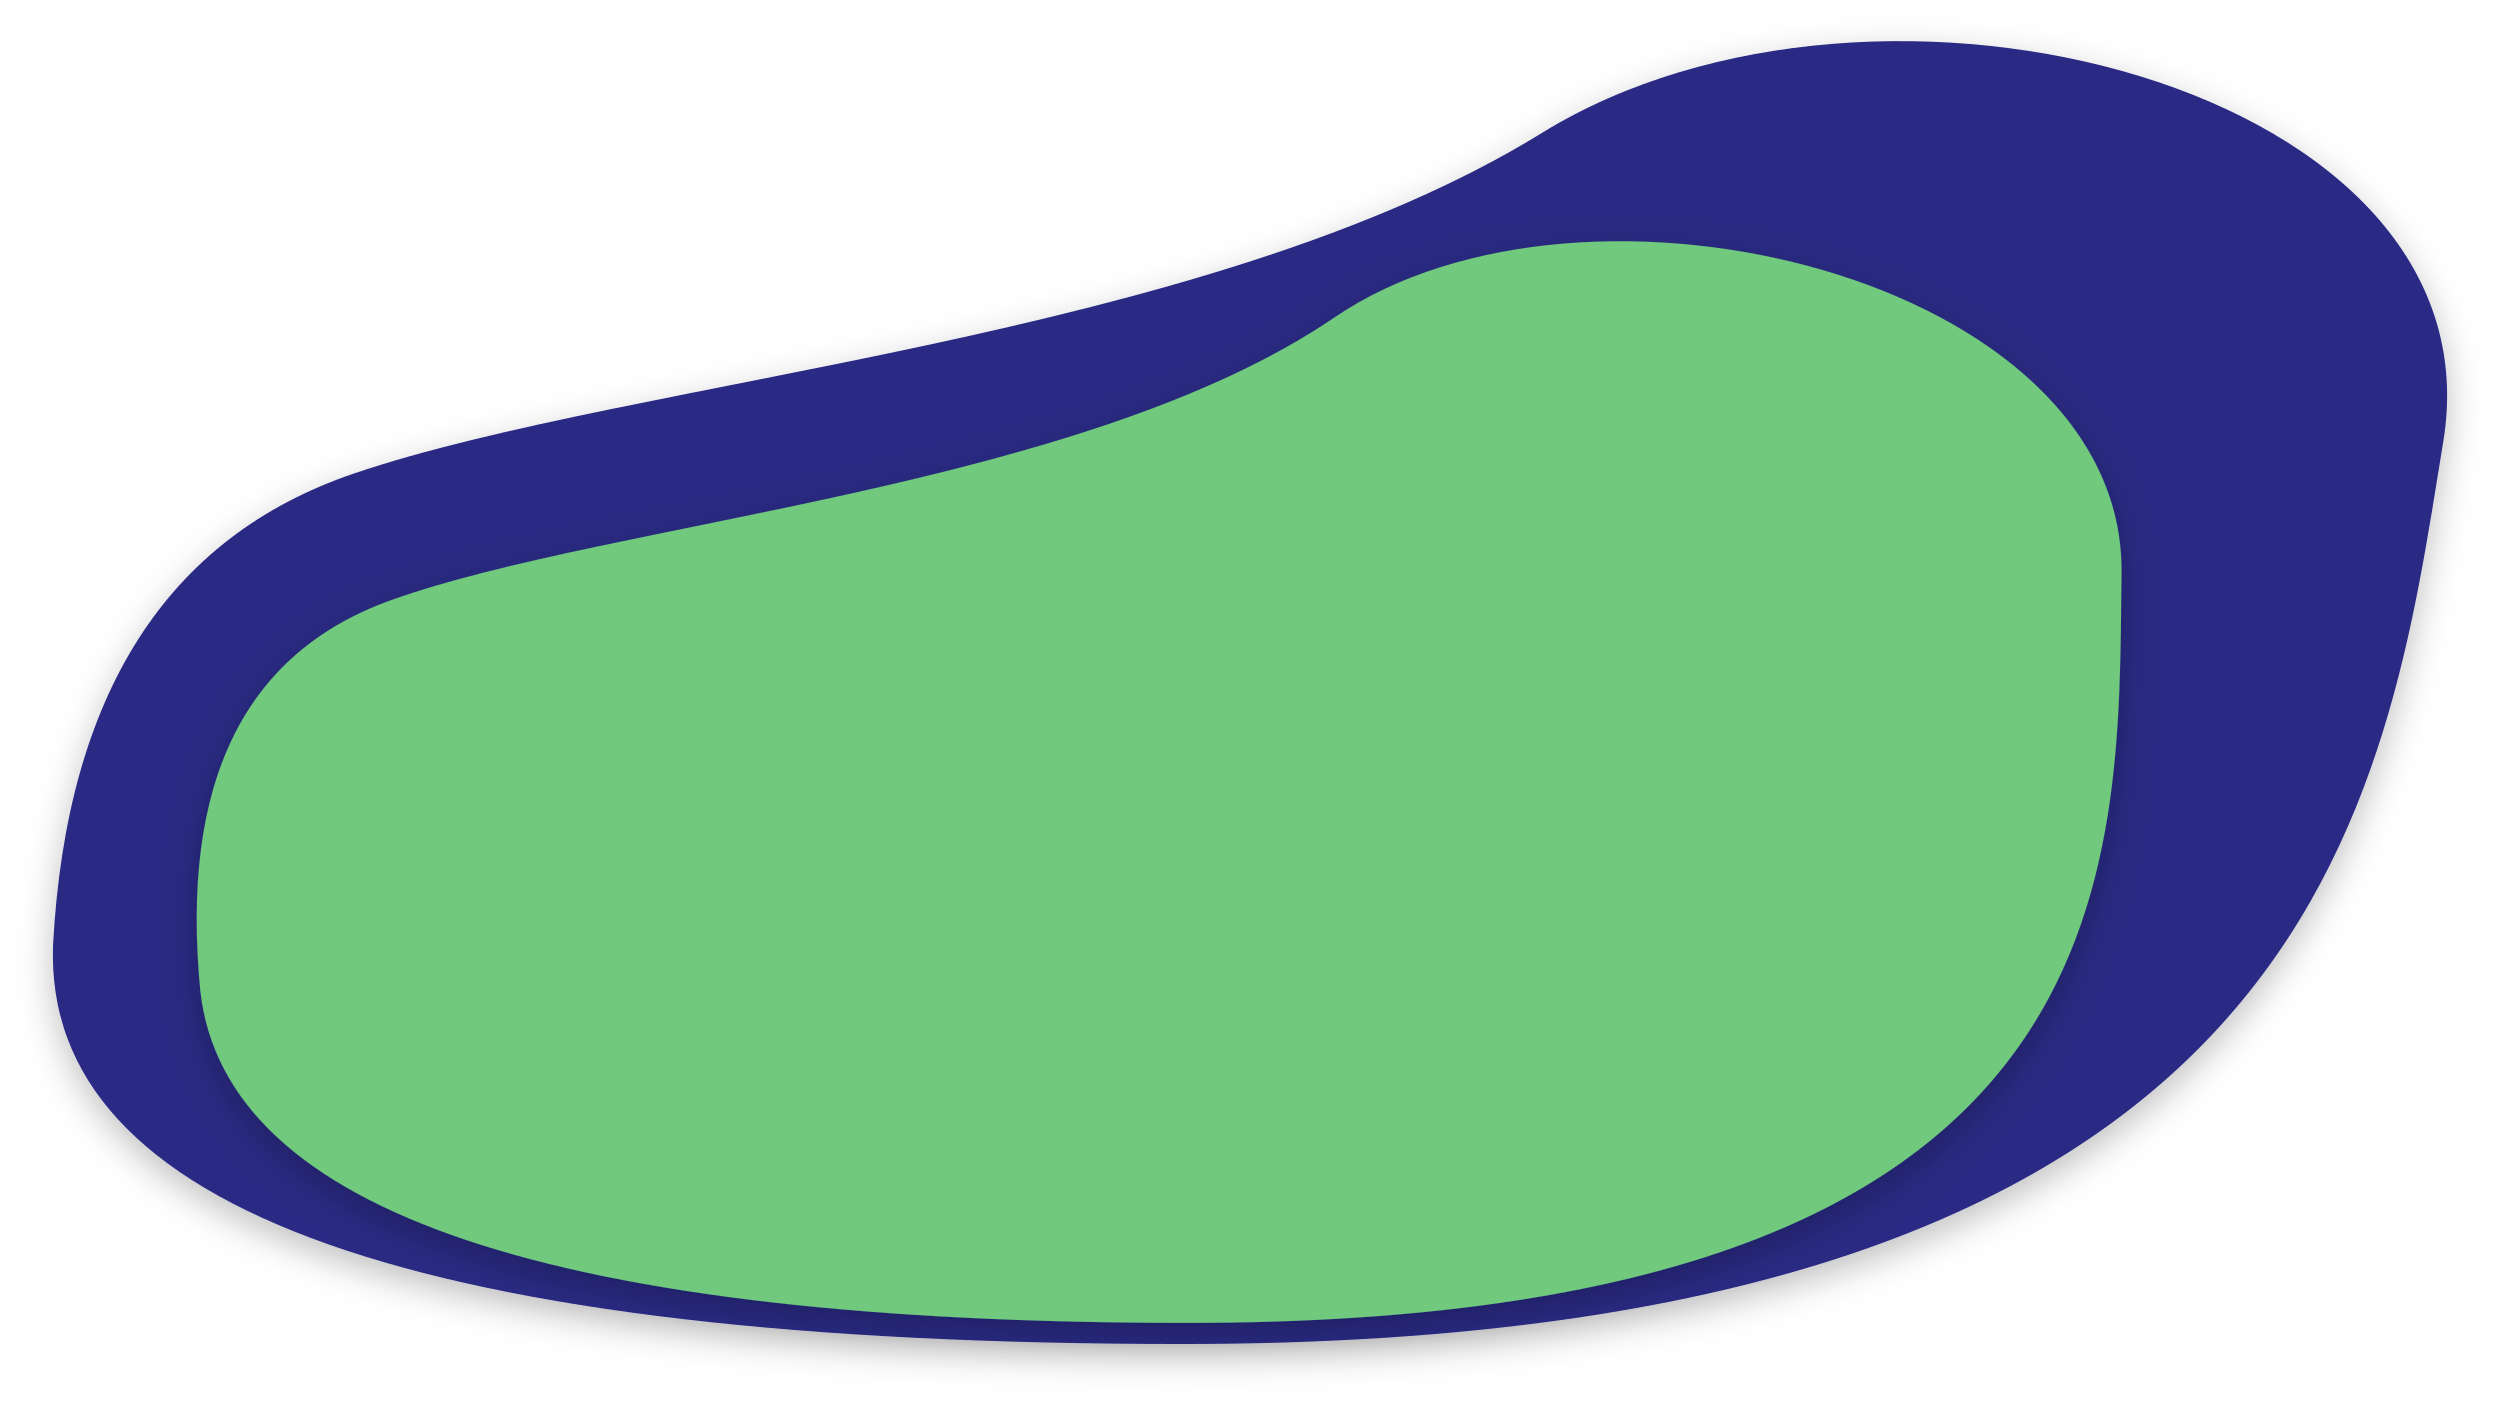
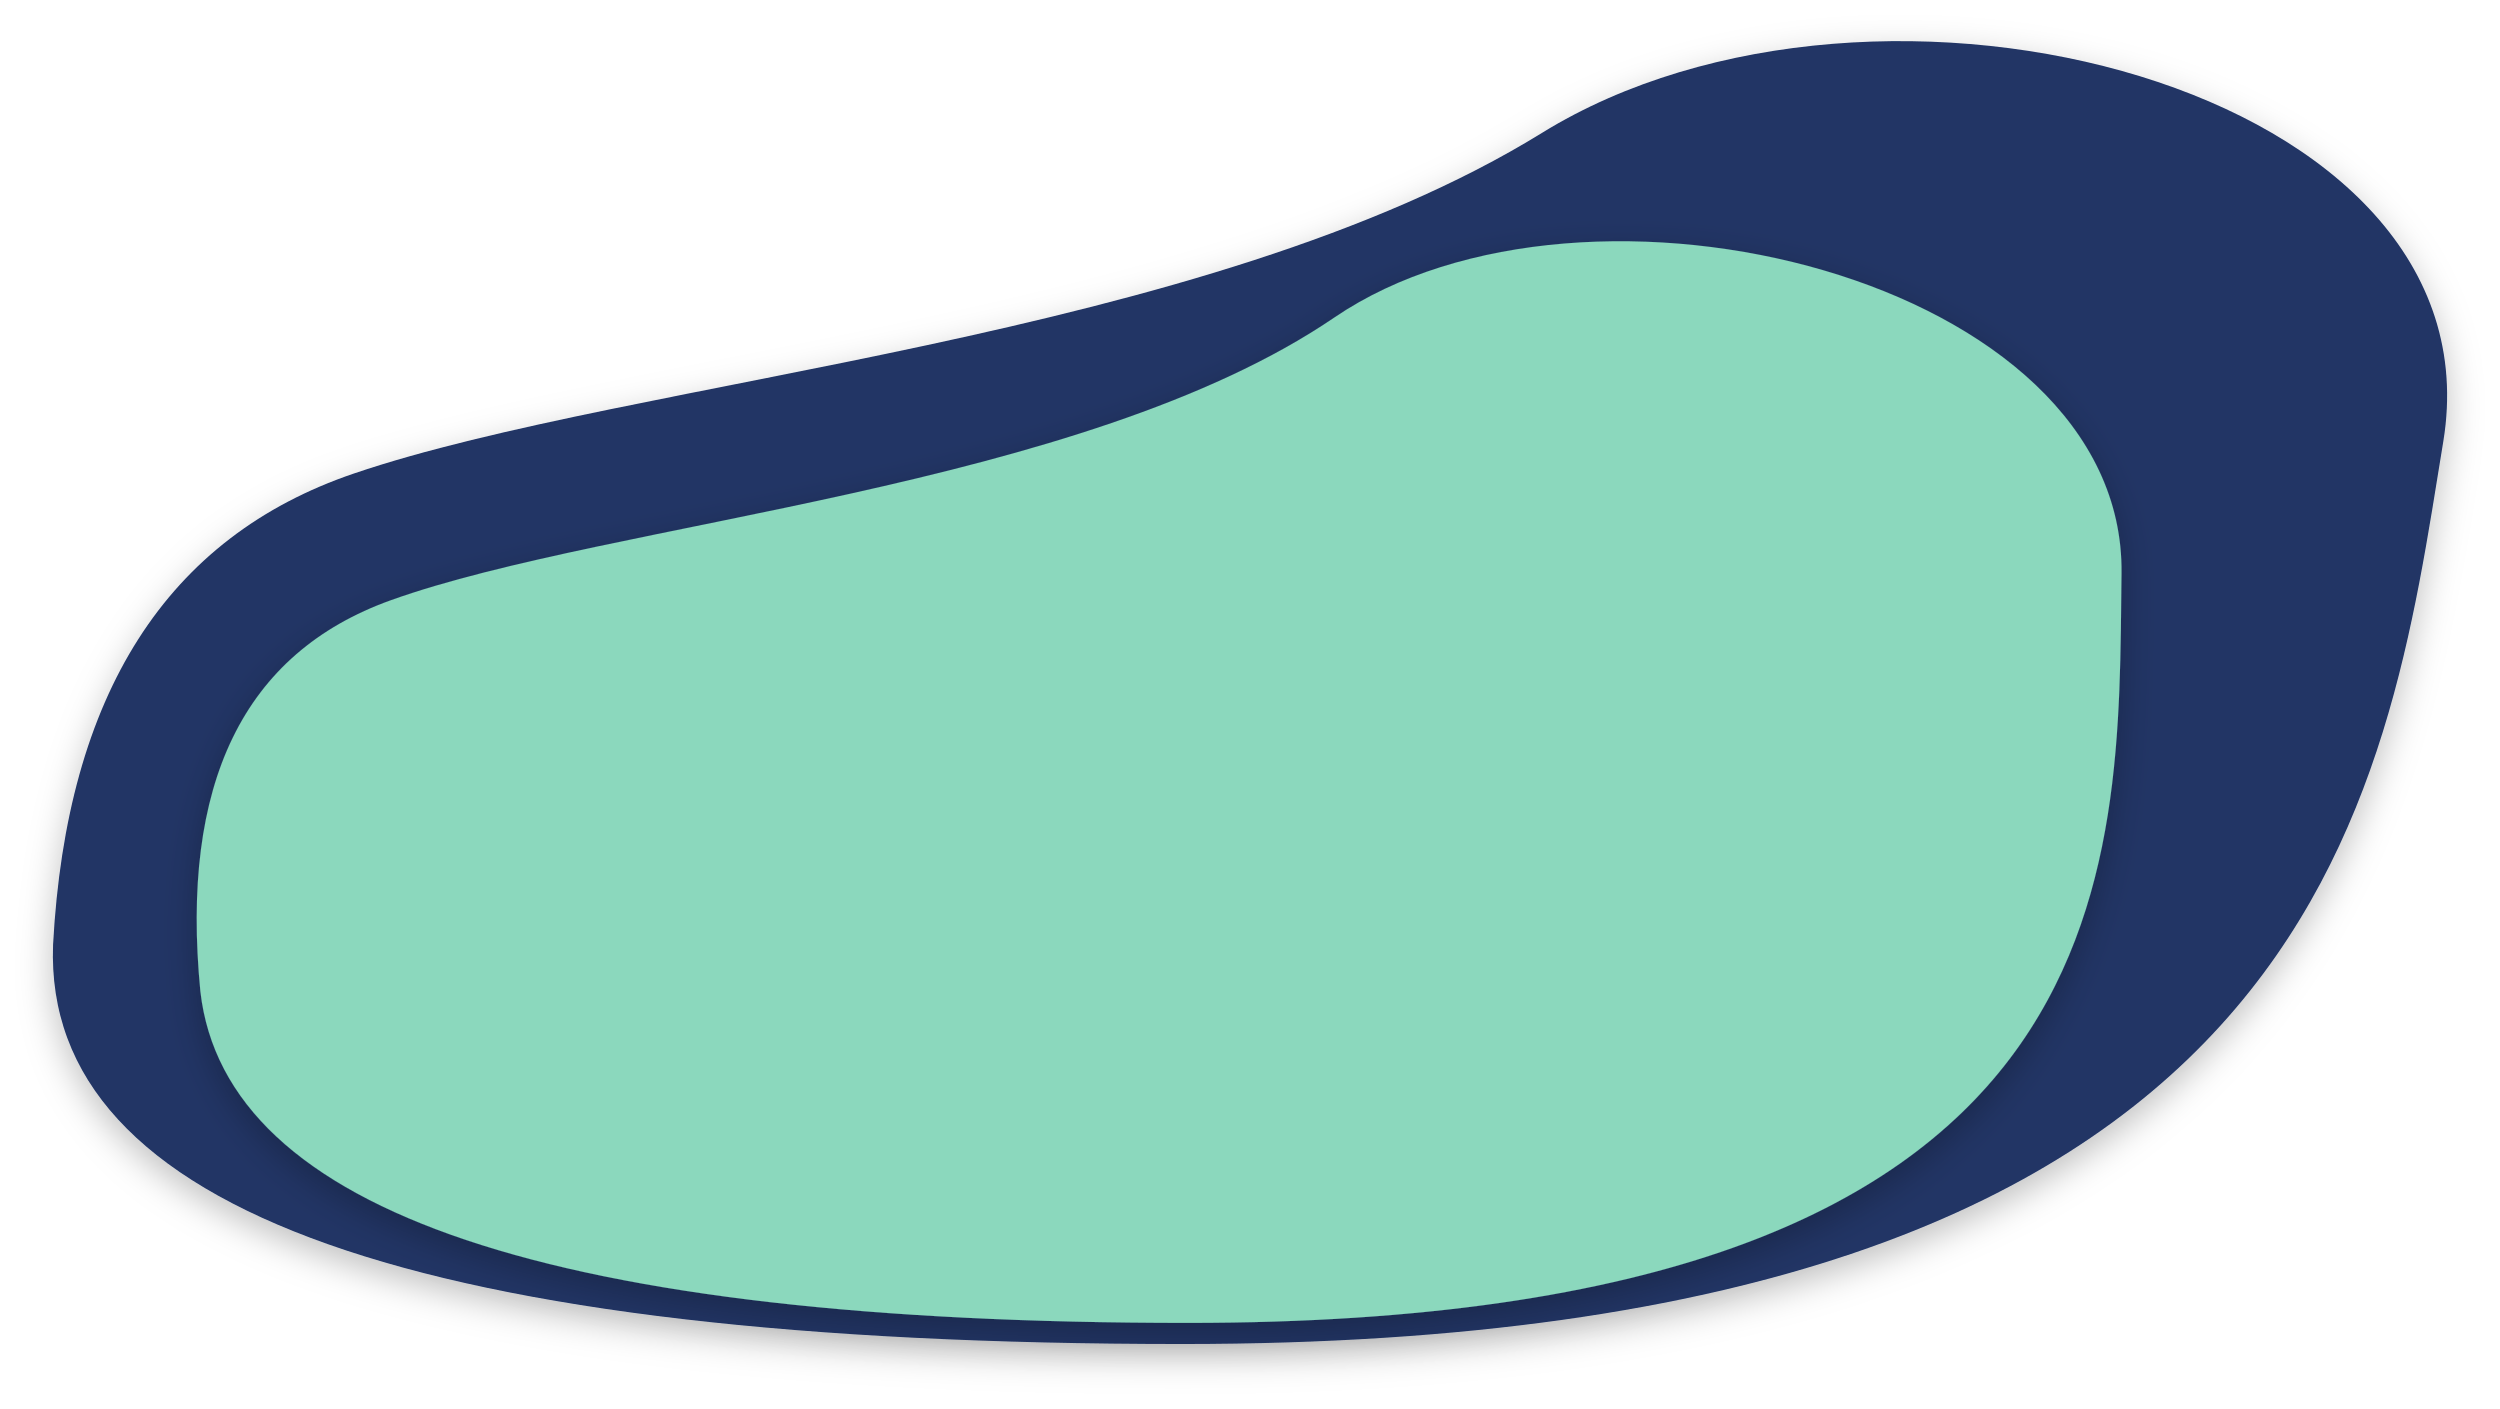
<svg xmlns="http://www.w3.org/2000/svg" width="1063.882" height="599.449" viewBox="0 0 1063.882 599.449">
  <defs>
    <filter id="Path_3" x="0" y="0" width="1063.882" height="599.449" filterUnits="userSpaceOnUse">
      <feOffset dy="5" input="SourceAlpha" />
      <feGaussianBlur stdDeviation="7.5" result="blur" />
      <feFlood flood-opacity="0.251" />
      <feComposite operator="in" in2="blur" />
      <feComposite in="SourceGraphic" />
    </filter>
-     <filter id="Path_6" x="61.201" y="85.157" width="864.12" height="505.297" filterUnits="userSpaceOnUse">
+     <filter id="Path_6" x="61.206" y="85.162" width="864.119" height="505.298" filterUnits="userSpaceOnUse">
      <feOffset dy="5" input="SourceAlpha" />
      <feGaussianBlur stdDeviation="7.5" result="blur-2" />
      <feFlood flood-opacity="0.251" />
      <feComposite operator="in" in2="blur-2" />
      <feComposite in="SourceGraphic" />
    </filter>
  </defs>
  <g id="cool-background" transform="translate(22.5 17.5)">
-     <path id="Path_1" data-name="Path 1" d="M727.865,81.108q-27.1-60.347,10.248-75.669C775.461-9.884,864.267-16.013,901.388-49.251s150.3-7.543,169.659,49.5,54.209,144.974-129.57,144.974q-183.78,0-213.612-64.118Z" transform="translate(-481.865 376.242)" fill="#fffa72" />
+     <path id="Path_1" data-name="Path 1" d="M727.865,81.107q-27.1-60.347,10.248-75.669C775.461-9.884,864.267-16.013,901.388-49.251s150.3-7.543,169.659,49.5,54.209,144.976-129.569,144.976q-183.778,0-213.612-64.118Z" transform="translate(-481.867 376.245)" fill="#fffa72" />
    <g transform="matrix(1, 0, 0, 1, -22.5, -17.5)" filter="url(#Path_3)">
-       <path id="Path_3-2" data-name="Path 3" d="M343.971,269.935q8.609-159.92,128-200.524c119.392-40.6,362.9-56.846,505.563-144.927S1385.888-95.5,1361.159,55.669s-49.551,384.18-536.564,384.18q-487.018,0-480.622-169.914Z" transform="translate(-321.39 132.1)" fill="#2a2a84" />
+       <path id="Path_3-2" data-name="Path 3" d="M343.971,269.935q8.609-159.92,128-200.524c119.392-40.6,362.9-56.846,505.563-144.927S1385.887-95.5,1361.158,55.67s-49.551,384.18-536.564,384.18q-487.018,0-480.622-169.914Z" transform="translate(-321.39 132.1)" fill="#233665" />
    </g>
    <g transform="matrix(1, 0, 0, 1, -22.5, -17.5)" filter="url(#Path_6)">
-       <path id="Path_6-2" data-name="Path 6" d="M442.65,218.437Q429.712,85.673,523.73,51.964C617.749,18.255,817.863,4.771,925.24-68.353S1261.74-84.947,1260.2,40.555,1267.311,359.5,863,359.5q-404.317,0-420.347-141.06Z" transform="translate(-357.38 203.46)" fill="#6fc97d" />
+       <path id="Path_6-2" data-name="Path 6" d="M442.65,218.438Q429.712,85.674,523.73,51.965C617.749,18.256,817.863,4.772,925.24-68.352S1261.74-84.946,1260.2,40.556,1267.311,359.5,863,359.5q-404.317,0-420.347-141.06Z" transform="translate(-357.38 203.46)" fill="#8bd8bd" />
    </g>
  </g>
</svg>
